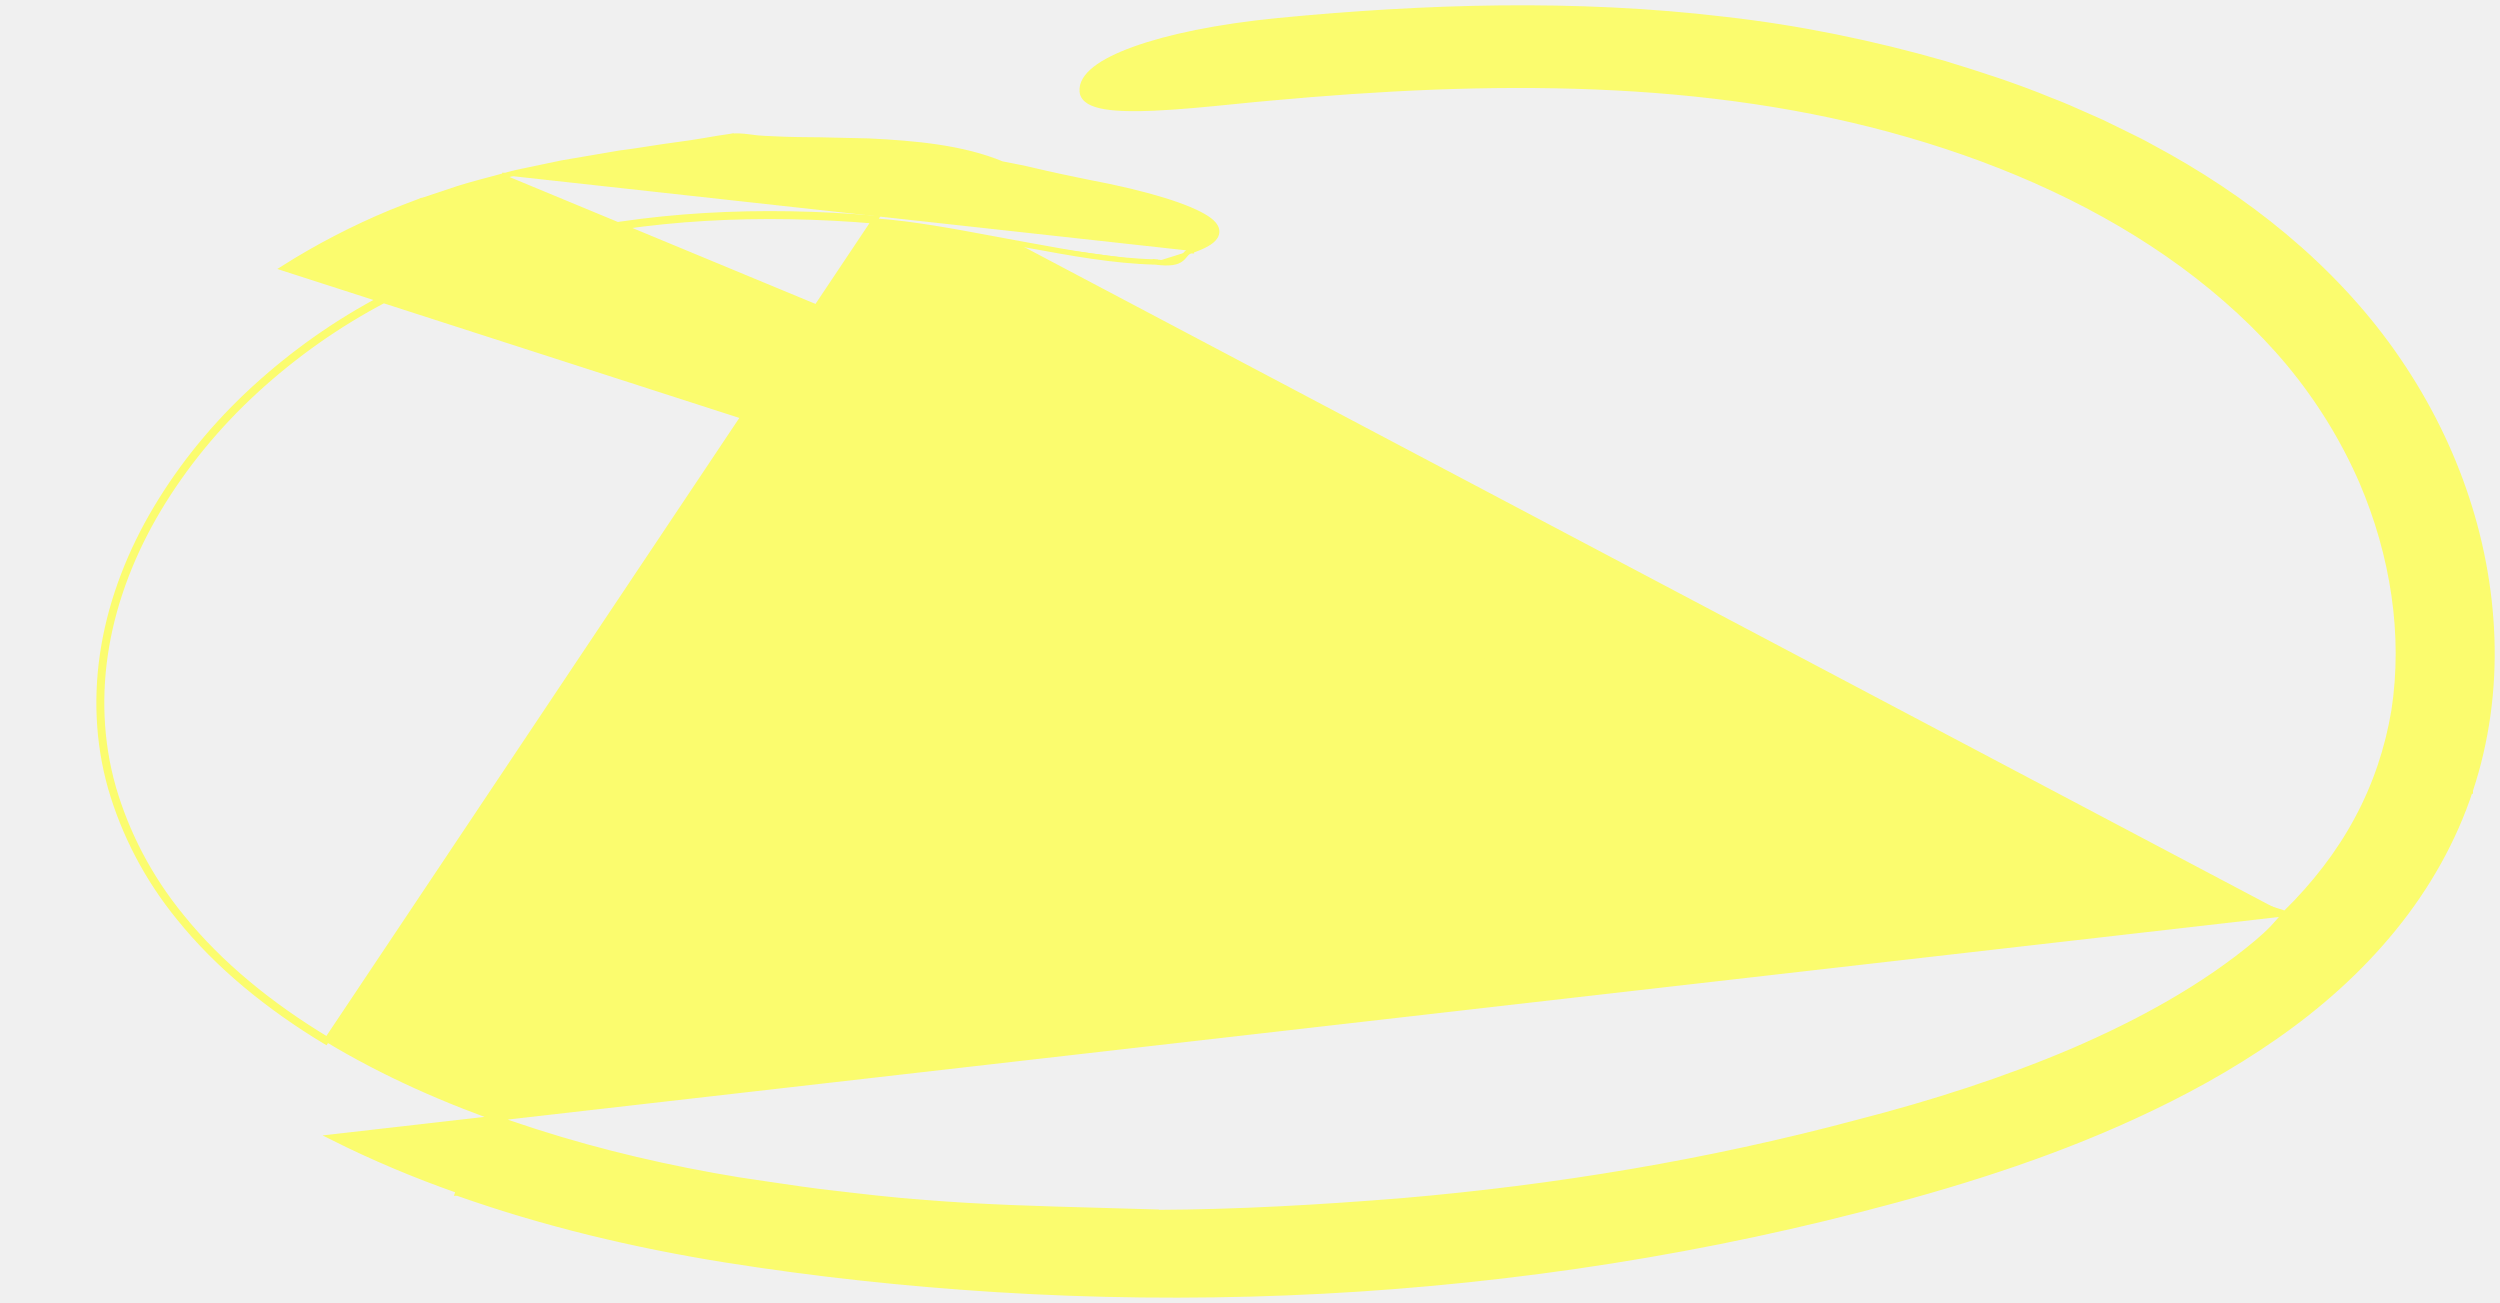
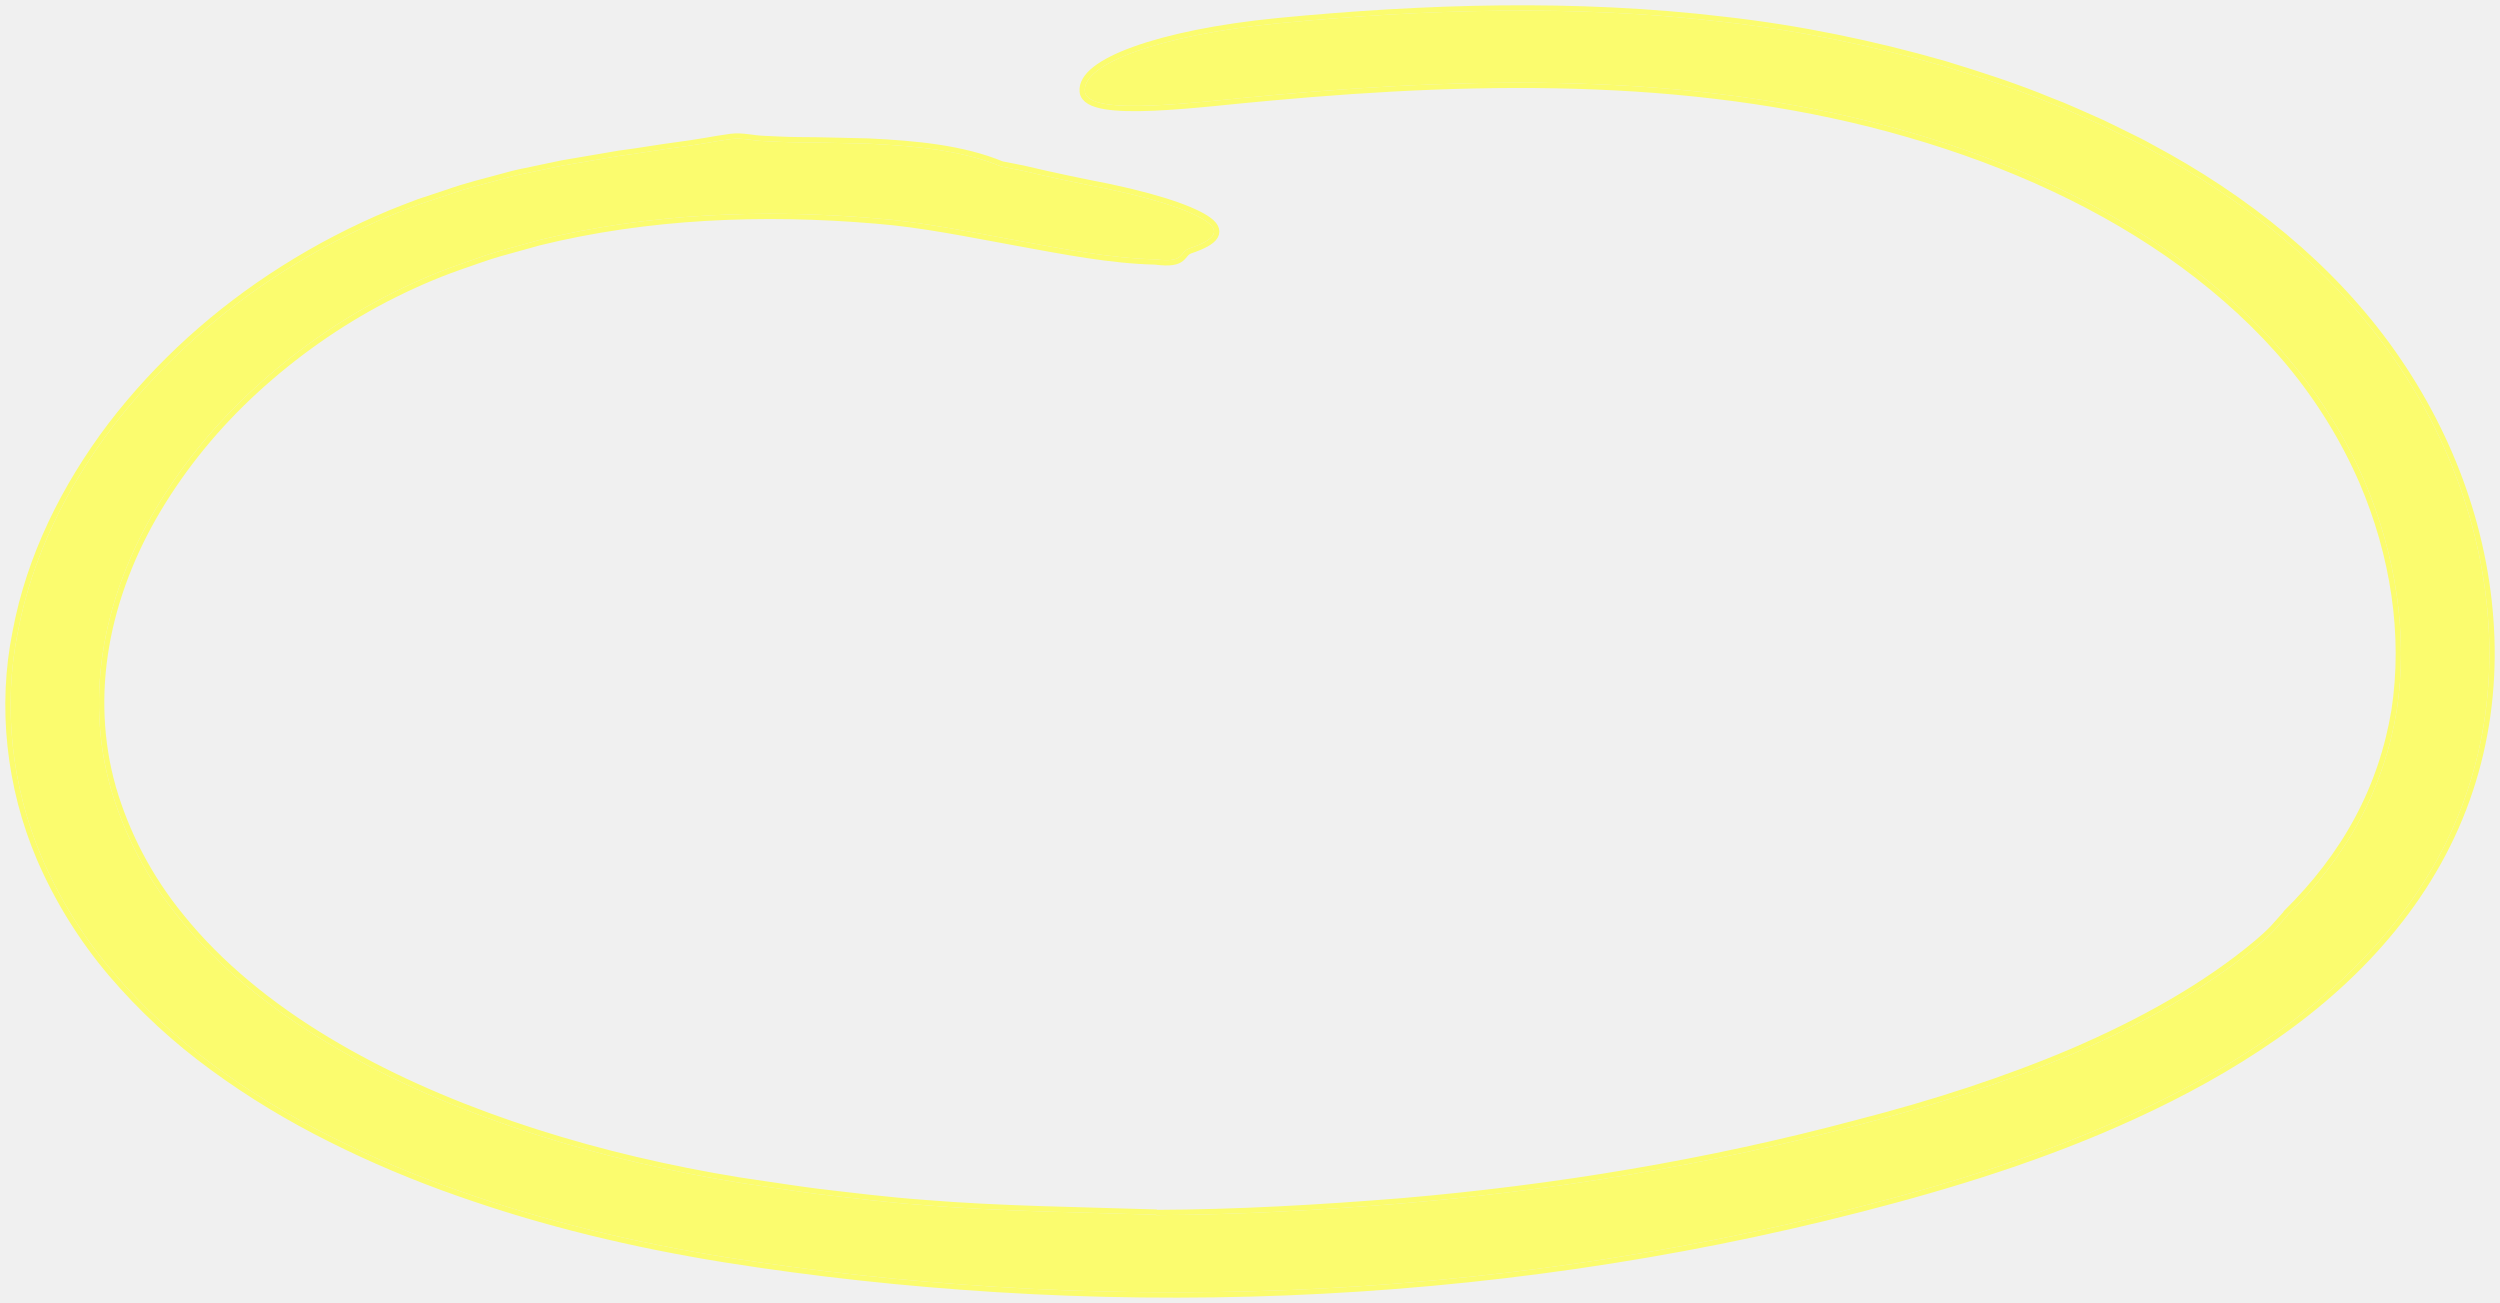
<svg xmlns="http://www.w3.org/2000/svg" width="236" height="123" viewBox="0 0 236 123" fill="none">
-   <path d="M215.753 86.242L215.734 86.219C218.478 83.526 220.799 80.534 222.517 77.32L222.517 77.319C224.244 74.119 225.403 70.655 225.996 67.08C227.098 59.914 225.914 52.404 222.971 45.503C221.241 41.518 218.917 37.73 216.074 34.309C213.238 30.903 209.806 27.765 206.066 25.015C198.546 19.493 189.6 15.444 180.15 12.713L180.15 12.713C170.677 9.959 160.713 8.603 150.594 8.198L150.594 8.198C140.474 7.785 130.236 8.308 119.983 9.245L119.982 9.245C118.939 9.334 117.773 9.451 116.551 9.573C114.034 9.826 111.281 10.102 108.884 10.204C107.103 10.281 105.497 10.263 104.313 10.064C103.723 9.964 103.218 9.817 102.846 9.6C102.469 9.38 102.203 9.071 102.161 8.652L102.161 8.651C102.086 7.873 102.563 7.15 103.392 6.501C104.227 5.847 105.471 5.226 107.065 4.65C110.256 3.497 114.91 2.512 120.649 1.95L120.649 1.95C134.505 0.613 148.728 0.154 162.797 1.832C169.847 2.624 176.805 4.066 183.57 6.003L183.574 6.004C186.93 7.03 190.286 8.11 193.528 9.45C194.695 9.886 195.834 10.394 196.962 10.898C197.426 11.105 197.888 11.312 198.35 11.512L198.357 11.515C198.974 11.805 199.587 12.108 200.195 12.409C200.366 12.493 200.535 12.577 200.705 12.661C201.482 13.037 202.276 13.423 203.037 13.855C212.019 18.637 220.097 25.096 225.842 33.208C231.544 41.26 234.901 50.643 235.226 60.262C235.385 65.064 234.751 69.936 233.2 74.601M215.753 86.242L31.312 107.337C35.19 109.285 39.201 110.968 43.286 112.4L43.202 112.636C43.203 112.636 43.203 112.636 43.203 112.636C51.39 115.535 59.865 117.546 68.42 118.92L68.421 118.92C76.898 120.272 85.449 121.188 94.025 121.728L94.025 121.728C112.288 122.865 130.685 122.149 148.759 119.534C157.791 118.226 166.741 116.445 175.542 114.185C184.308 111.939 193.099 109.219 201.429 105.394C206.063 103.271 210.568 100.814 214.759 97.888C218.952 94.976 222.799 91.551 225.981 87.625C229.164 83.722 231.665 79.274 233.2 74.601M215.753 86.242L214.528 87.612C214.527 87.613 214.526 87.614 214.525 87.615C214.078 88.077 213.59 88.513 213.087 88.945C208.092 93.138 202.042 96.462 195.634 99.224C189.185 101.964 182.369 104.145 175.334 105.958L175.332 105.959C161.311 109.711 146.849 112.115 132.27 113.361C124.602 113.977 116.913 114.426 109.201 114.46L109.196 114.423C107.377 114.364 105.564 114.315 103.757 114.266C98.181 114.115 92.655 113.965 87.142 113.509L87.139 113.509C84.197 113.294 81.26 112.946 78.318 112.597C77.937 112.552 77.556 112.507 77.175 112.462C76.08 112.325 74.992 112.163 73.899 112.001C73.34 111.918 72.779 111.834 72.216 111.754C72.216 111.754 72.216 111.754 72.216 111.754L69.746 111.386L69.74 111.385L67.303 110.966C67.303 110.966 67.302 110.965 67.302 110.965C60.809 109.794 54.416 108.181 48.273 106.074C42.129 103.968 36.229 101.355 30.878 98.126L30.878 98.126C25.535 94.904 20.753 91.032 17.105 86.492L17.104 86.49C14.101 82.819 11.954 78.672 10.687 74.313C9.463 69.99 9.29 65.437 10.063 60.969C10.836 56.501 12.548 52.124 14.978 48.058C17.41 43.998 20.51 40.208 24.147 36.873C27.786 33.536 31.903 30.611 36.399 28.267C38.653 27.106 40.961 26.071 43.4 25.219C43.85 25.07 44.291 24.914 44.73 24.759C45.517 24.482 46.294 24.207 47.099 23.976C47.1 23.976 47.1 23.976 47.1 23.976L50.89 22.922C61.099 20.406 71.941 19.949 82.658 20.863L82.66 20.863C86.245 21.14 89.923 21.826 93.579 22.509C94.385 22.66 95.19 22.81 95.993 22.956M215.753 86.242L26.762 25.318C29.939 23.31 33.307 21.554 36.851 20.08L36.852 20.079C37.742 19.716 38.639 19.376 39.533 19.037L39.535 19.036L39.545 19.032L39.545 19.033L42.243 18.141C43.548 17.67 44.898 17.313 46.236 16.958C46.735 16.826 47.232 16.694 47.725 16.557M233.2 74.601C233.2 74.6 233.2 74.6 233.2 74.6L232.963 74.522L233.2 74.601C233.2 74.601 233.2 74.601 233.2 74.601ZM95.993 22.956C95.993 22.956 95.993 22.955 95.993 22.955L96.037 22.709L95.993 22.956ZM95.993 22.956C96.334 23.018 96.675 23.081 97.016 23.143C101.105 23.895 105.194 24.647 109.045 24.73M109.045 24.73C110.482 24.918 111.121 24.761 111.526 24.431C111.623 24.352 111.701 24.268 111.768 24.19C111.797 24.155 111.823 24.125 111.846 24.097C111.88 24.055 111.911 24.018 111.949 23.976C112.06 23.854 112.181 23.75 112.393 23.677M109.045 24.73C109.049 24.731 109.054 24.731 109.058 24.731L109.064 24.481L109.031 24.729C109.036 24.729 109.04 24.73 109.045 24.73ZM112.393 23.677C112.393 23.677 112.393 23.677 112.393 23.677L112.312 23.44L112.392 23.677C112.392 23.677 112.392 23.677 112.393 23.677ZM112.393 23.677C113.003 23.471 113.507 23.262 113.894 23.044C114.276 22.829 114.572 22.591 114.731 22.316C114.901 22.02 114.9 21.705 114.734 21.4C114.577 21.114 114.281 20.847 113.882 20.588L113.881 20.588C112.287 19.562 108.615 18.316 102.599 17.187C102.264 17.117 101.926 17.047 101.587 16.977C100.608 16.774 99.617 16.569 98.63 16.34L98.629 16.34L96.616 15.875L96.616 15.875L96.608 15.873C95.931 15.741 95.254 15.609 94.586 15.476C90.853 13.933 86.4 13.528 81.996 13.315L81.996 13.315L81.988 13.315C81.165 13.301 80.341 13.28 79.518 13.26C78.123 13.225 76.73 13.189 75.347 13.189C74.548 13.184 73.756 13.147 72.965 13.11C72.679 13.097 72.394 13.083 72.108 13.071L72.106 13.071C71.703 13.058 71.324 13.008 70.938 12.957C70.822 12.942 70.706 12.927 70.588 12.913C70.084 12.851 69.565 12.808 69.01 12.874L69.01 12.873L69.001 12.875C68.77 12.911 68.543 12.945 68.314 12.979C68.121 13.007 67.927 13.036 67.726 13.067L67.722 13.067L66.429 13.289C65.572 13.436 64.697 13.561 63.82 13.679C62.991 13.786 62.159 13.916 61.326 14.046L61.153 14.073C60.261 14.213 59.368 14.351 58.469 14.461L58.469 14.46L58.457 14.462C57.559 14.617 56.658 14.771 55.757 14.924L55.755 14.924C54.855 15.077 53.954 15.23 53.054 15.385L53.054 15.385L53.046 15.387C52.602 15.479 52.157 15.573 51.711 15.667L51.711 15.667C51.266 15.761 50.821 15.855 50.378 15.948C50.242 15.976 50.105 16.004 49.968 16.032C49.218 16.186 48.456 16.342 47.725 16.557M47.725 16.557C47.725 16.557 47.726 16.557 47.727 16.557L47.794 16.797L47.723 16.558C47.724 16.558 47.724 16.557 47.725 16.557ZM82.68 20.613C71.94 19.698 61.069 20.156 50.827 22.68L47.031 23.735C46.219 23.968 45.428 24.248 44.636 24.527C44.199 24.681 43.761 24.836 43.319 24.983C40.866 25.839 38.546 26.88 36.284 28.046C31.768 30.4 27.633 33.338 23.978 36.689C20.324 40.039 17.208 43.848 14.764 47.929C12.319 52.018 10.596 56.425 9.817 60.927C9.038 65.429 9.212 70.02 10.447 74.382C11.723 78.773 13.886 82.951 16.91 86.649C20.581 91.217 25.387 95.107 30.748 98.34L82.68 20.613Z" fill="#FBFC6E" stroke="#FBFC6E" stroke-width="0.5" />
+   <mask id="path-1-outside-1_17_682" maskUnits="userSpaceOnUse" x="0" y="0" width="236" height="123" fill="black">
+     <rect fill="white" width="236" height="123" />
+     <path d="M109.072 114.71C116.836 114.681 124.576 114.23 132.291 113.61C146.883 112.363 161.36 109.957 175.397 106.2C182.44 104.385 189.268 102.2 195.732 99.454C202.154 96.686 208.228 93.35 213.249 89.136C213.755 88.701 214.252 88.258 214.708 87.785L216.009 86.331L215.909 86.398C218.669 83.689 221.006 80.678 222.737 77.438C224.478 74.212 225.646 70.721 226.243 67.119C227.353 59.901 226.16 52.343 223.201 45.405C221.461 41.398 219.125 37.589 216.266 34.15C213.415 30.725 209.968 27.573 206.214 24.813C198.665 19.27 189.691 15.211 180.22 12.472C170.723 9.712 160.738 8.354 150.604 7.948C140.469 7.535 130.219 8.059 119.96 8.996C113.547 9.542 102.658 11.129 102.41 8.627C102.285 7.328 103.984 6.029 107.15 4.885C110.315 3.741 114.947 2.759 120.673 2.198C134.52 0.863 148.723 0.405 162.768 2.08C169.803 2.87 176.748 4.309 183.501 6.243C186.857 7.269 190.205 8.347 193.436 9.683C195.077 10.295 196.652 11.048 198.251 11.742C199.038 12.111 199.817 12.502 200.596 12.886C201.375 13.262 202.162 13.646 202.916 14.074C211.874 18.842 219.92 25.278 225.638 33.352C231.314 41.368 234.653 50.705 234.976 60.27C235.134 65.045 234.504 69.887 232.963 74.522C231.438 79.165 228.952 83.586 225.787 87.468C222.621 91.372 218.793 94.782 214.617 97.683C210.44 100.598 205.949 103.049 201.325 105.167C193.014 108.983 184.239 111.699 175.48 113.943C166.688 116.201 157.747 117.98 148.723 119.286C130.667 121.899 112.287 122.615 94.04 121.478C85.472 120.939 76.929 120.024 68.46 118.674C59.917 117.301 51.456 115.293 43.286 112.4C39.201 110.968 35.19 109.285 31.312 107.337C27.434 105.403 23.697 103.159 20.2 100.591C16.695 98.037 13.488 95.085 10.687 91.8C7.894 88.516 5.616 84.833 3.942 80.943C1.083 74.242 0.263 66.699 1.68 59.679C3.005 52.616 6.279 46.04 10.637 40.276C15.046 34.526 20.564 29.522 26.895 25.529C30.061 23.529 33.417 21.779 36.947 20.311C37.833 19.949 38.728 19.61 39.623 19.27L42.325 18.377C44.106 17.735 45.962 17.307 47.794 16.797C48.647 16.547 49.542 16.377 50.429 16.192C51.315 16.008 52.21 15.816 53.097 15.631C54.895 15.321 56.702 15.019 58.5 14.709C60.306 14.487 62.088 14.155 63.853 13.926C64.731 13.808 65.61 13.683 66.471 13.535C66.902 13.461 67.333 13.388 67.764 13.314C68.195 13.247 68.618 13.188 69.04 13.122C70.087 12.997 71.021 13.284 72.098 13.321C73.167 13.366 74.252 13.432 75.346 13.439C77.542 13.439 79.754 13.528 81.984 13.565C86.4 13.779 90.825 14.185 94.521 15.72H94.529C95.201 15.853 95.88 15.986 96.559 16.119L98.573 16.584C99.907 16.893 101.25 17.159 102.551 17.432C108.567 18.561 112.196 19.802 113.746 20.798C115.295 21.802 114.723 22.628 112.312 23.44C111.26 23.802 111.931 24.857 109.064 24.481C104.912 24.392 100.479 23.521 96.037 22.709C91.604 21.905 87.072 20.953 82.68 20.613C71.94 19.698 61.069 20.156 50.827 22.68L47.031 23.735C45.772 24.097 44.562 24.569 43.319 24.983C40.866 25.839 38.546 26.88 36.284 28.046C31.768 30.4 27.633 33.338 23.978 36.689C20.324 40.039 17.208 43.848 14.764 47.929C12.319 52.018 10.596 56.425 9.817 60.927C9.038 65.429 9.212 70.02 10.447 74.382C11.723 78.773 13.886 82.951 16.91 86.649C20.581 91.217 25.387 95.107 30.748 98.34C36.118 101.58 42.035 104.2 48.191 106.311C54.348 108.422 60.754 110.038 67.259 111.212L69.703 111.632L72.181 112.001C73.838 112.238 75.487 112.503 77.144 112.71C80.467 113.101 83.79 113.514 87.121 113.758C94.43 114.363 101.763 114.43 109.188 114.673L109.072 114.71Z" />
+   </mask>
+   <path d="M109.072 114.71C116.836 114.681 124.576 114.23 132.291 113.61C146.883 112.363 161.36 109.957 175.397 106.2C182.44 104.385 189.268 102.2 195.732 99.454C202.154 96.686 208.228 93.35 213.249 89.136C213.755 88.701 214.252 88.258 214.708 87.785L216.009 86.331L215.909 86.398C218.669 83.689 221.006 80.678 222.737 77.438C224.478 74.212 225.646 70.721 226.243 67.119C227.353 59.901 226.16 52.343 223.201 45.405C221.461 41.398 219.125 37.589 216.266 34.15C213.415 30.725 209.968 27.573 206.214 24.813C198.665 19.27 189.691 15.211 180.22 12.472C170.723 9.712 160.738 8.354 150.604 7.948C140.469 7.535 130.219 8.059 119.96 8.996C113.547 9.542 102.658 11.129 102.41 8.627C102.285 7.328 103.984 6.029 107.15 4.885C110.315 3.741 114.947 2.759 120.673 2.198C134.52 0.863 148.723 0.405 162.768 2.08C169.803 2.87 176.748 4.309 183.501 6.243C186.857 7.269 190.205 8.347 193.436 9.683C195.077 10.295 196.652 11.048 198.251 11.742C199.038 12.111 199.817 12.502 200.596 12.886C201.375 13.262 202.162 13.646 202.916 14.074C211.874 18.842 219.92 25.278 225.638 33.352C231.314 41.368 234.653 50.705 234.976 60.27C235.134 65.045 234.504 69.887 232.963 74.522C231.438 79.165 228.952 83.586 225.787 87.468C222.621 91.372 218.793 94.782 214.617 97.683C210.44 100.598 205.949 103.049 201.325 105.167C193.014 108.983 184.239 111.699 175.48 113.943C166.688 116.201 157.747 117.98 148.723 119.286C130.667 121.899 112.287 122.615 94.04 121.478C85.472 120.939 76.929 120.024 68.46 118.674C59.917 117.301 51.456 115.293 43.286 112.4C39.201 110.968 35.19 109.285 31.312 107.337C27.434 105.403 23.697 103.159 20.2 100.591C16.695 98.037 13.488 95.085 10.687 91.8C7.894 88.516 5.616 84.833 3.942 80.943C1.083 74.242 0.263 66.699 1.68 59.679C3.005 52.616 6.279 46.04 10.637 40.276C15.046 34.526 20.564 29.522 26.895 25.529C30.061 23.529 33.417 21.779 36.947 20.311C37.833 19.949 38.728 19.61 39.623 19.27L42.325 18.377C44.106 17.735 45.962 17.307 47.794 16.797C48.647 16.547 49.542 16.377 50.429 16.192C51.315 16.008 52.21 15.816 53.097 15.631C54.895 15.321 56.702 15.019 58.5 14.709C60.306 14.487 62.088 14.155 63.853 13.926C64.731 13.808 65.61 13.683 66.471 13.535C66.902 13.461 67.333 13.388 67.764 13.314C68.195 13.247 68.618 13.188 69.04 13.122C70.087 12.997 71.021 13.284 72.098 13.321C73.167 13.366 74.252 13.432 75.346 13.439C77.542 13.439 79.754 13.528 81.984 13.565C86.4 13.779 90.825 14.185 94.521 15.72H94.529C95.201 15.853 95.88 15.986 96.559 16.119L98.573 16.584C99.907 16.893 101.25 17.159 102.551 17.432C108.567 18.561 112.196 19.802 113.746 20.798C115.295 21.802 114.723 22.628 112.312 23.44C111.26 23.802 111.931 24.857 109.064 24.481C104.912 24.392 100.479 23.521 96.037 22.709C91.604 21.905 87.072 20.953 82.68 20.613C71.94 19.698 61.069 20.156 50.827 22.68L47.031 23.735C45.772 24.097 44.562 24.569 43.319 24.983C40.866 25.839 38.546 26.88 36.284 28.046C31.768 30.4 27.633 33.338 23.978 36.689C20.324 40.039 17.208 43.848 14.764 47.929C12.319 52.018 10.596 56.425 9.817 60.927C9.038 65.429 9.212 70.02 10.447 74.382C11.723 78.773 13.886 82.951 16.91 86.649C20.581 91.217 25.387 95.107 30.748 98.34C36.118 101.58 42.035 104.2 48.191 106.311C54.348 108.422 60.754 110.038 67.259 111.212L69.703 111.632L72.181 112.001C73.838 112.238 75.487 112.503 77.144 112.71C80.467 113.101 83.79 113.514 87.121 113.758C94.43 114.363 101.763 114.43 109.188 114.673L109.072 114.71Z" fill="#FBFC6E" />
+   <path d="M109.072 114.71C116.836 114.681 124.576 114.23 132.291 113.61C146.883 112.363 161.36 109.957 175.397 106.2C182.44 104.385 189.268 102.2 195.732 99.454C202.154 96.686 208.228 93.35 213.249 89.136C213.755 88.701 214.252 88.258 214.708 87.785L216.009 86.331L215.909 86.398C218.669 83.689 221.006 80.678 222.737 77.438C224.478 74.212 225.646 70.721 226.243 67.119C227.353 59.901 226.16 52.343 223.201 45.405C221.461 41.398 219.125 37.589 216.266 34.15C213.415 30.725 209.968 27.573 206.214 24.813C198.665 19.27 189.691 15.211 180.22 12.472C170.723 9.712 160.738 8.354 150.604 7.948C140.469 7.535 130.219 8.059 119.96 8.996C113.547 9.542 102.658 11.129 102.41 8.627C102.285 7.328 103.984 6.029 107.15 4.885C110.315 3.741 114.947 2.759 120.673 2.198C134.52 0.863 148.723 0.405 162.768 2.08C169.803 2.87 176.748 4.309 183.501 6.243C186.857 7.269 190.205 8.347 193.436 9.683C195.077 10.295 196.652 11.048 198.251 11.742C199.038 12.111 199.817 12.502 200.596 12.886C201.375 13.262 202.162 13.646 202.916 14.074C211.874 18.842 219.92 25.278 225.638 33.352C231.314 41.368 234.653 50.705 234.976 60.27C235.134 65.045 234.504 69.887 232.963 74.522C231.438 79.165 228.952 83.586 225.787 87.468C222.621 91.372 218.793 94.782 214.617 97.683C210.44 100.598 205.949 103.049 201.325 105.167C193.014 108.983 184.239 111.699 175.48 113.943C166.688 116.201 157.747 117.98 148.723 119.286C130.667 121.899 112.287 122.615 94.04 121.478C85.472 120.939 76.929 120.024 68.46 118.674C59.917 117.301 51.456 115.293 43.286 112.4C39.201 110.968 35.19 109.285 31.312 107.337C27.434 105.403 23.697 103.159 20.2 100.591C16.695 98.037 13.488 95.085 10.687 91.8C7.894 88.516 5.616 84.833 3.942 80.943C1.083 74.242 0.263 66.699 1.68 59.679C3.005 52.616 6.279 46.04 10.637 40.276C15.046 34.526 20.564 29.522 26.895 25.529C30.061 23.529 33.417 21.779 36.947 20.311C37.833 19.949 38.728 19.61 39.623 19.27L42.325 18.377C44.106 17.735 45.962 17.307 47.794 16.797C48.647 16.547 49.542 16.377 50.429 16.192C51.315 16.008 52.21 15.816 53.097 15.631C54.895 15.321 56.702 15.019 58.5 14.709C60.306 14.487 62.088 14.155 63.853 13.926C64.731 13.808 65.61 13.683 66.471 13.535C66.902 13.461 67.333 13.388 67.764 13.314C68.195 13.247 68.618 13.188 69.04 13.122C70.087 12.997 71.021 13.284 72.098 13.321C73.167 13.366 74.252 13.432 75.346 13.439C77.542 13.439 79.754 13.528 81.984 13.565C86.4 13.779 90.825 14.185 94.521 15.72H94.529C95.201 15.853 95.88 15.986 96.559 16.119L98.573 16.584C99.907 16.893 101.25 17.159 102.551 17.432C108.567 18.561 112.196 19.802 113.746 20.798C115.295 21.802 114.723 22.628 112.312 23.44C111.26 23.802 111.931 24.857 109.064 24.481C104.912 24.392 100.479 23.521 96.037 22.709C91.604 21.905 87.072 20.953 82.68 20.613C71.94 19.698 61.069 20.156 50.827 22.68L47.031 23.735C45.772 24.097 44.562 24.569 43.319 24.983C40.866 25.839 38.546 26.88 36.284 28.046C31.768 30.4 27.633 33.338 23.978 36.689C20.324 40.039 17.208 43.848 14.764 47.929C12.319 52.018 10.596 56.425 9.817 60.927C9.038 65.429 9.212 70.02 10.447 74.382C11.723 78.773 13.886 82.951 16.91 86.649C20.581 91.217 25.387 95.107 30.748 98.34C36.118 101.58 42.035 104.2 48.191 106.311C54.348 108.422 60.754 110.038 67.259 111.212L69.703 111.632L72.181 112.001C73.838 112.238 75.487 112.503 77.144 112.71C80.467 113.101 83.79 113.514 87.121 113.758C94.43 114.363 101.763 114.43 109.188 114.673L109.072 114.71Z" stroke="#FBFC6E" mask="url(#path-1-outside-1_17_682)" />
</svg>
